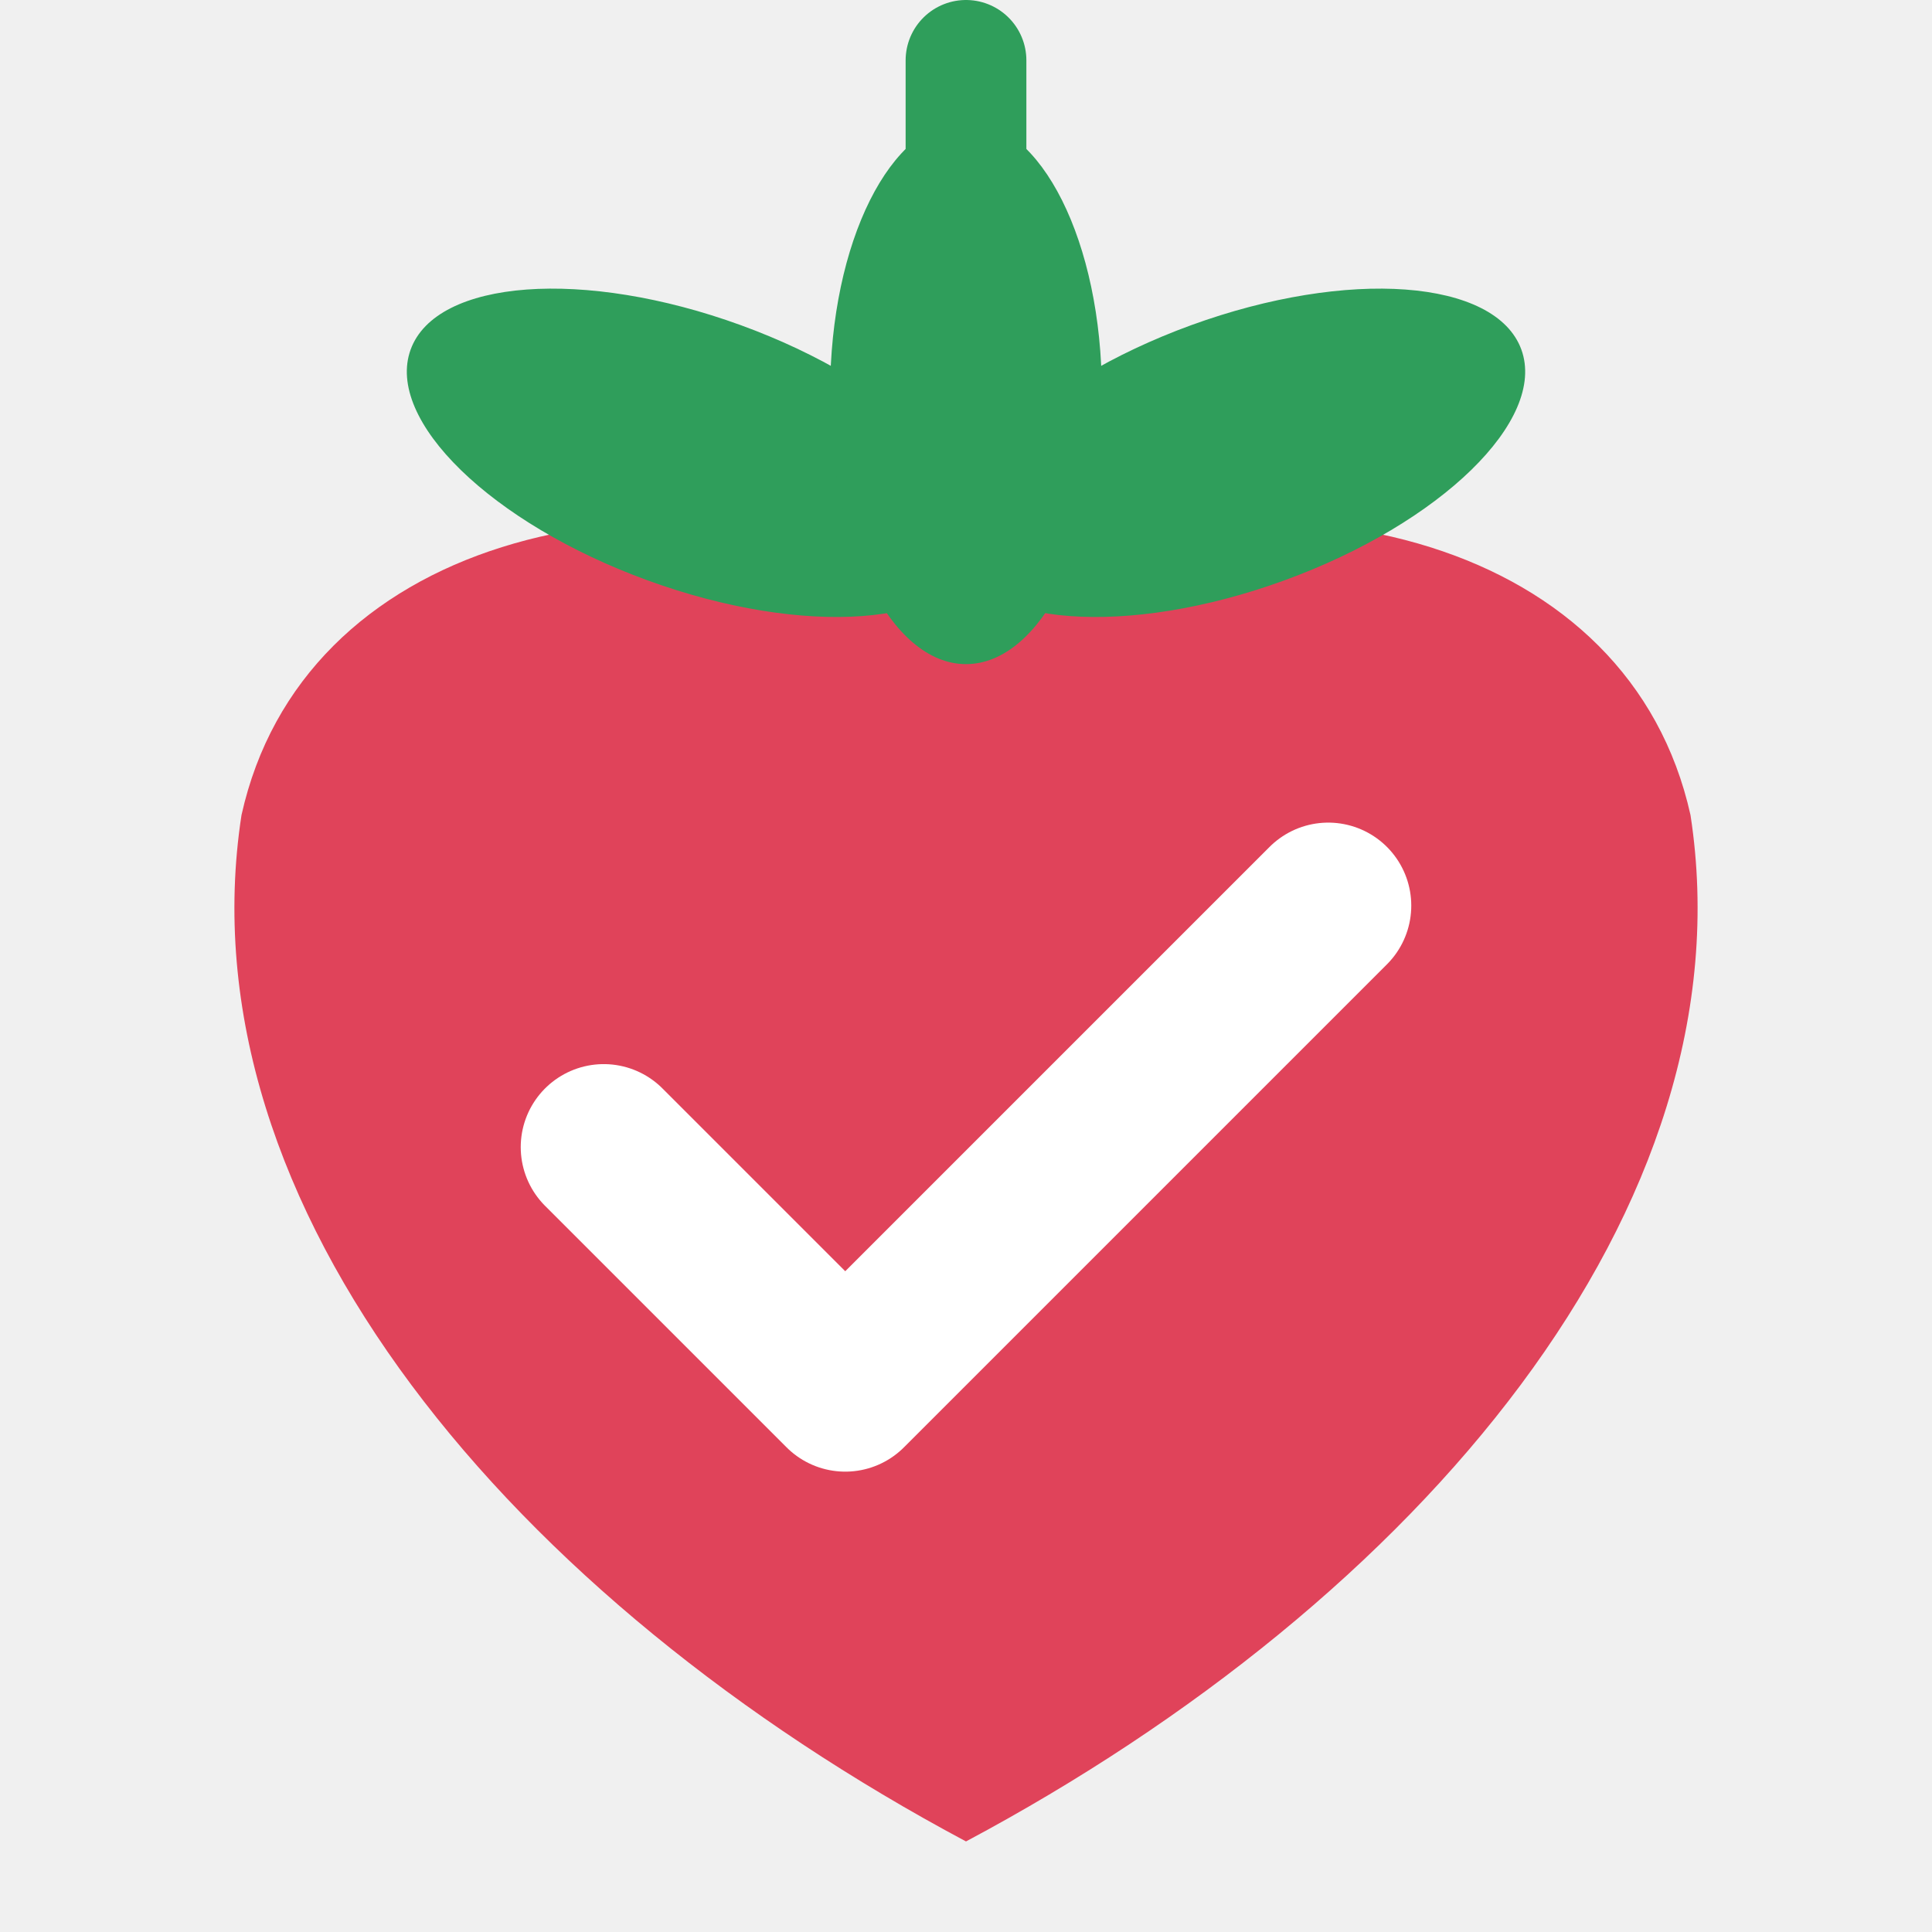
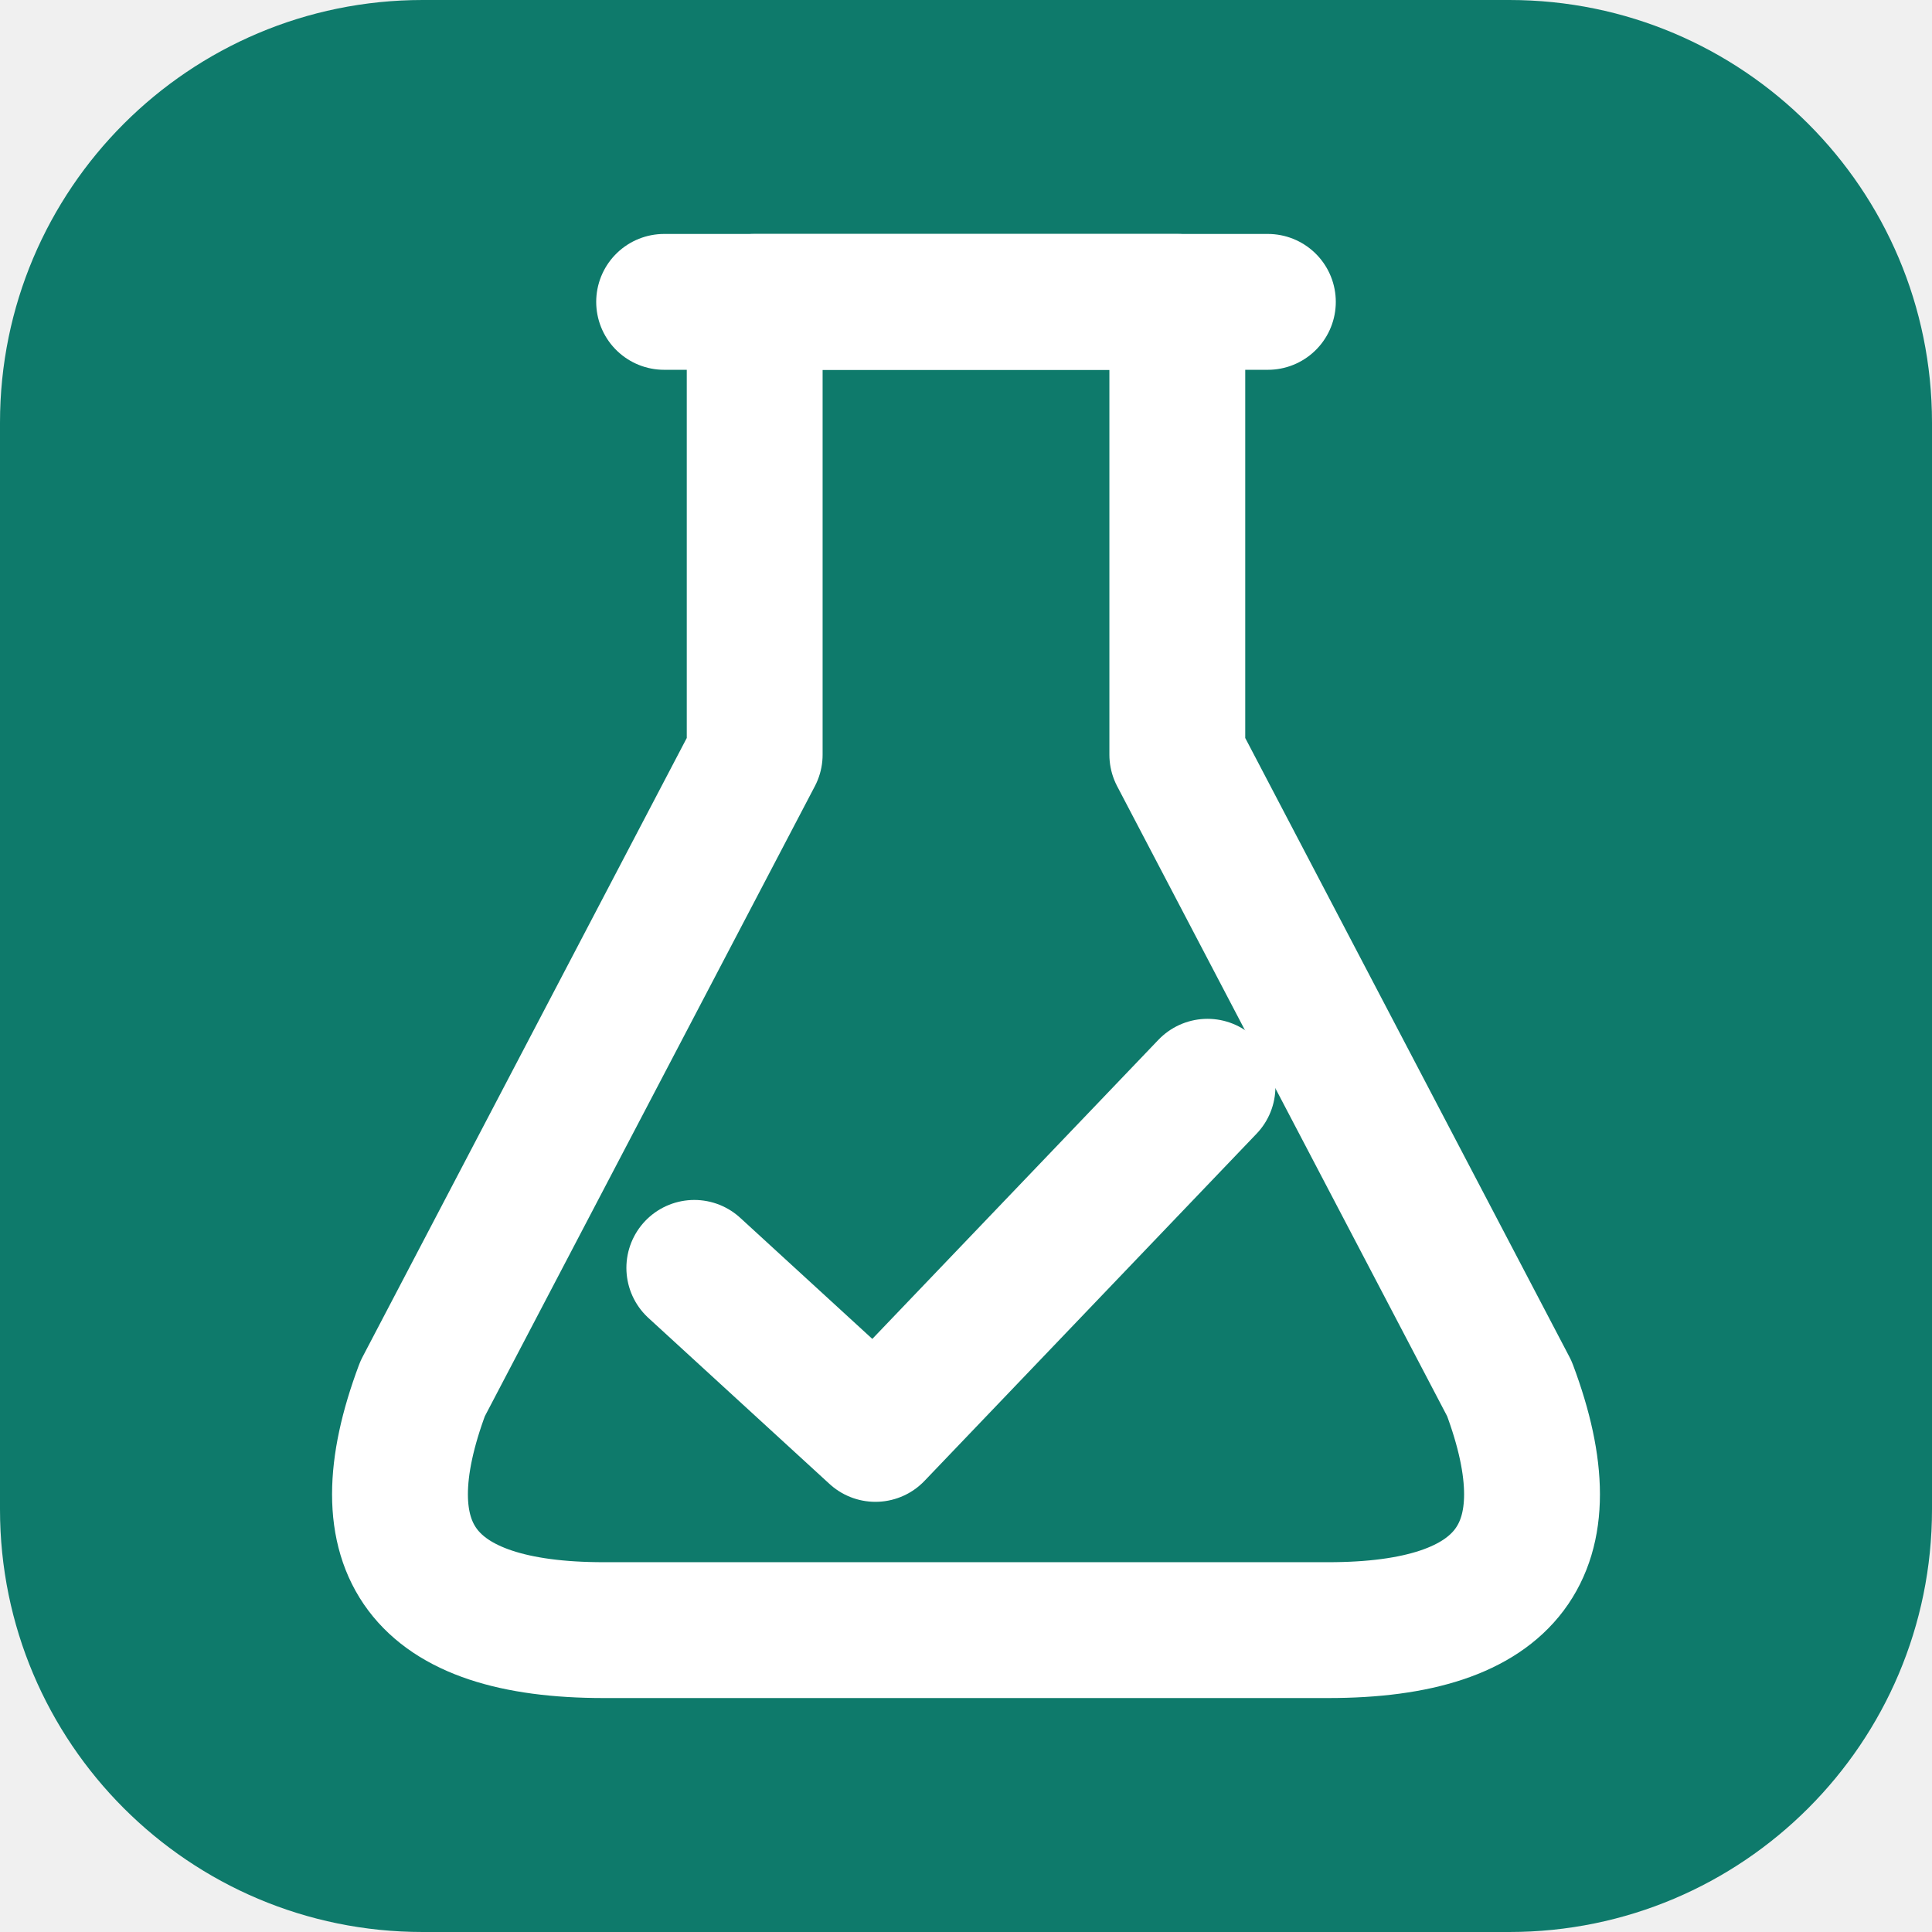
<svg xmlns="http://www.w3.org/2000/svg" viewBox="0 0 64 64">
-   <path d="M32 61C17 53 6 40 8 27C10 18 21 15 32 19C43 15 54 18 56 27C58 40 47 53 32 61Z" fill="#e0435a" />
-   <g fill="#2f9e5b">
-     <ellipse cx="23" cy="15" rx="10" ry="4.5" transform="rotate(20 23 15)" />
-     <ellipse cx="41" cy="15" rx="10" ry="4.5" transform="rotate(-20 41 15)" />
-     <ellipse cx="32" cy="13" rx="4.5" ry="9" />
-   </g>
-   <path d="M32 6V2" stroke="#2f9e5b" stroke-width="4" stroke-linecap="round" />
-   <path d="M20 38L28 46L44 30" fill="none" stroke="#fff" stroke-width="5.5" stroke-linecap="round" stroke-linejoin="round" />
+   <rect width="64" height="64" rx="14" fill="#0e7a6b" />
+   <path d="M25 10H39V25L50 46Q53 54 44 54H20Q11 54 14 46L25 25Z" fill="none" stroke="#fff" stroke-width="4.5" stroke-linejoin="round" />
+   <path d="M22 10H42" stroke="#fff" stroke-width="4.5" stroke-linecap="round" />
+   <path d="M23 42L29 47.5L40 36" fill="none" stroke="#fff" stroke-width="4.5" stroke-linecap="round" stroke-linejoin="round" />
</svg>
